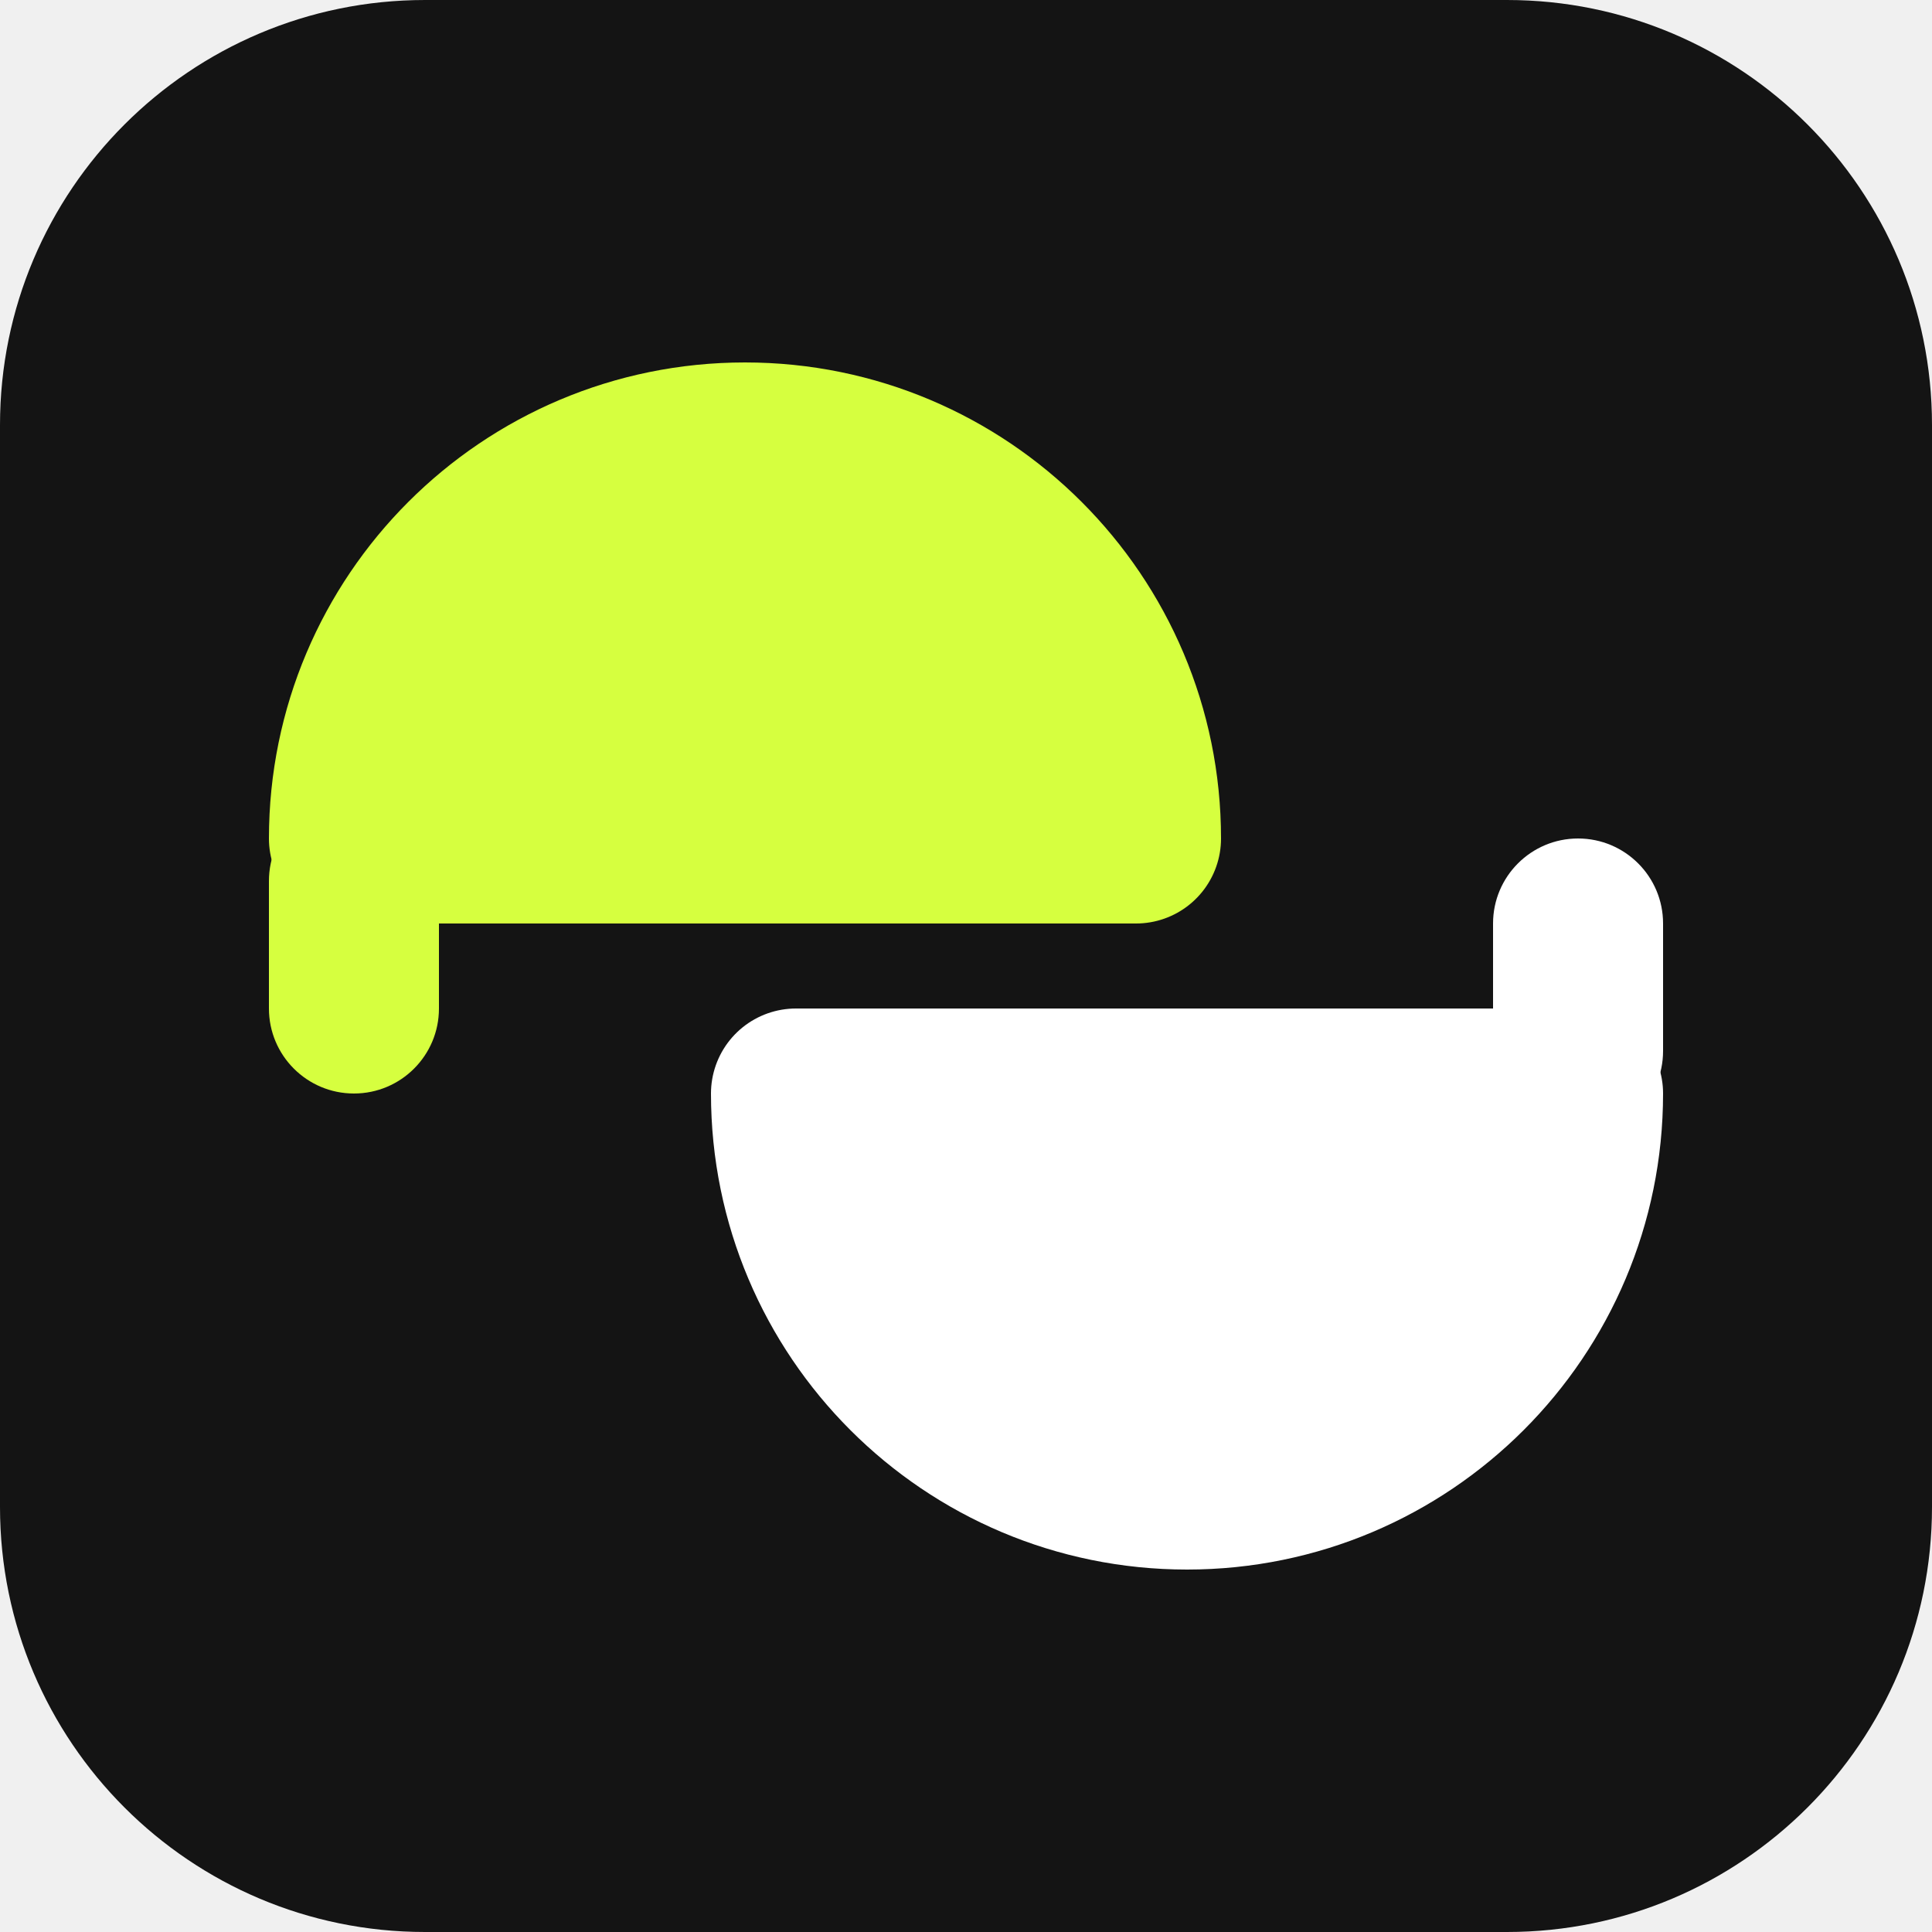
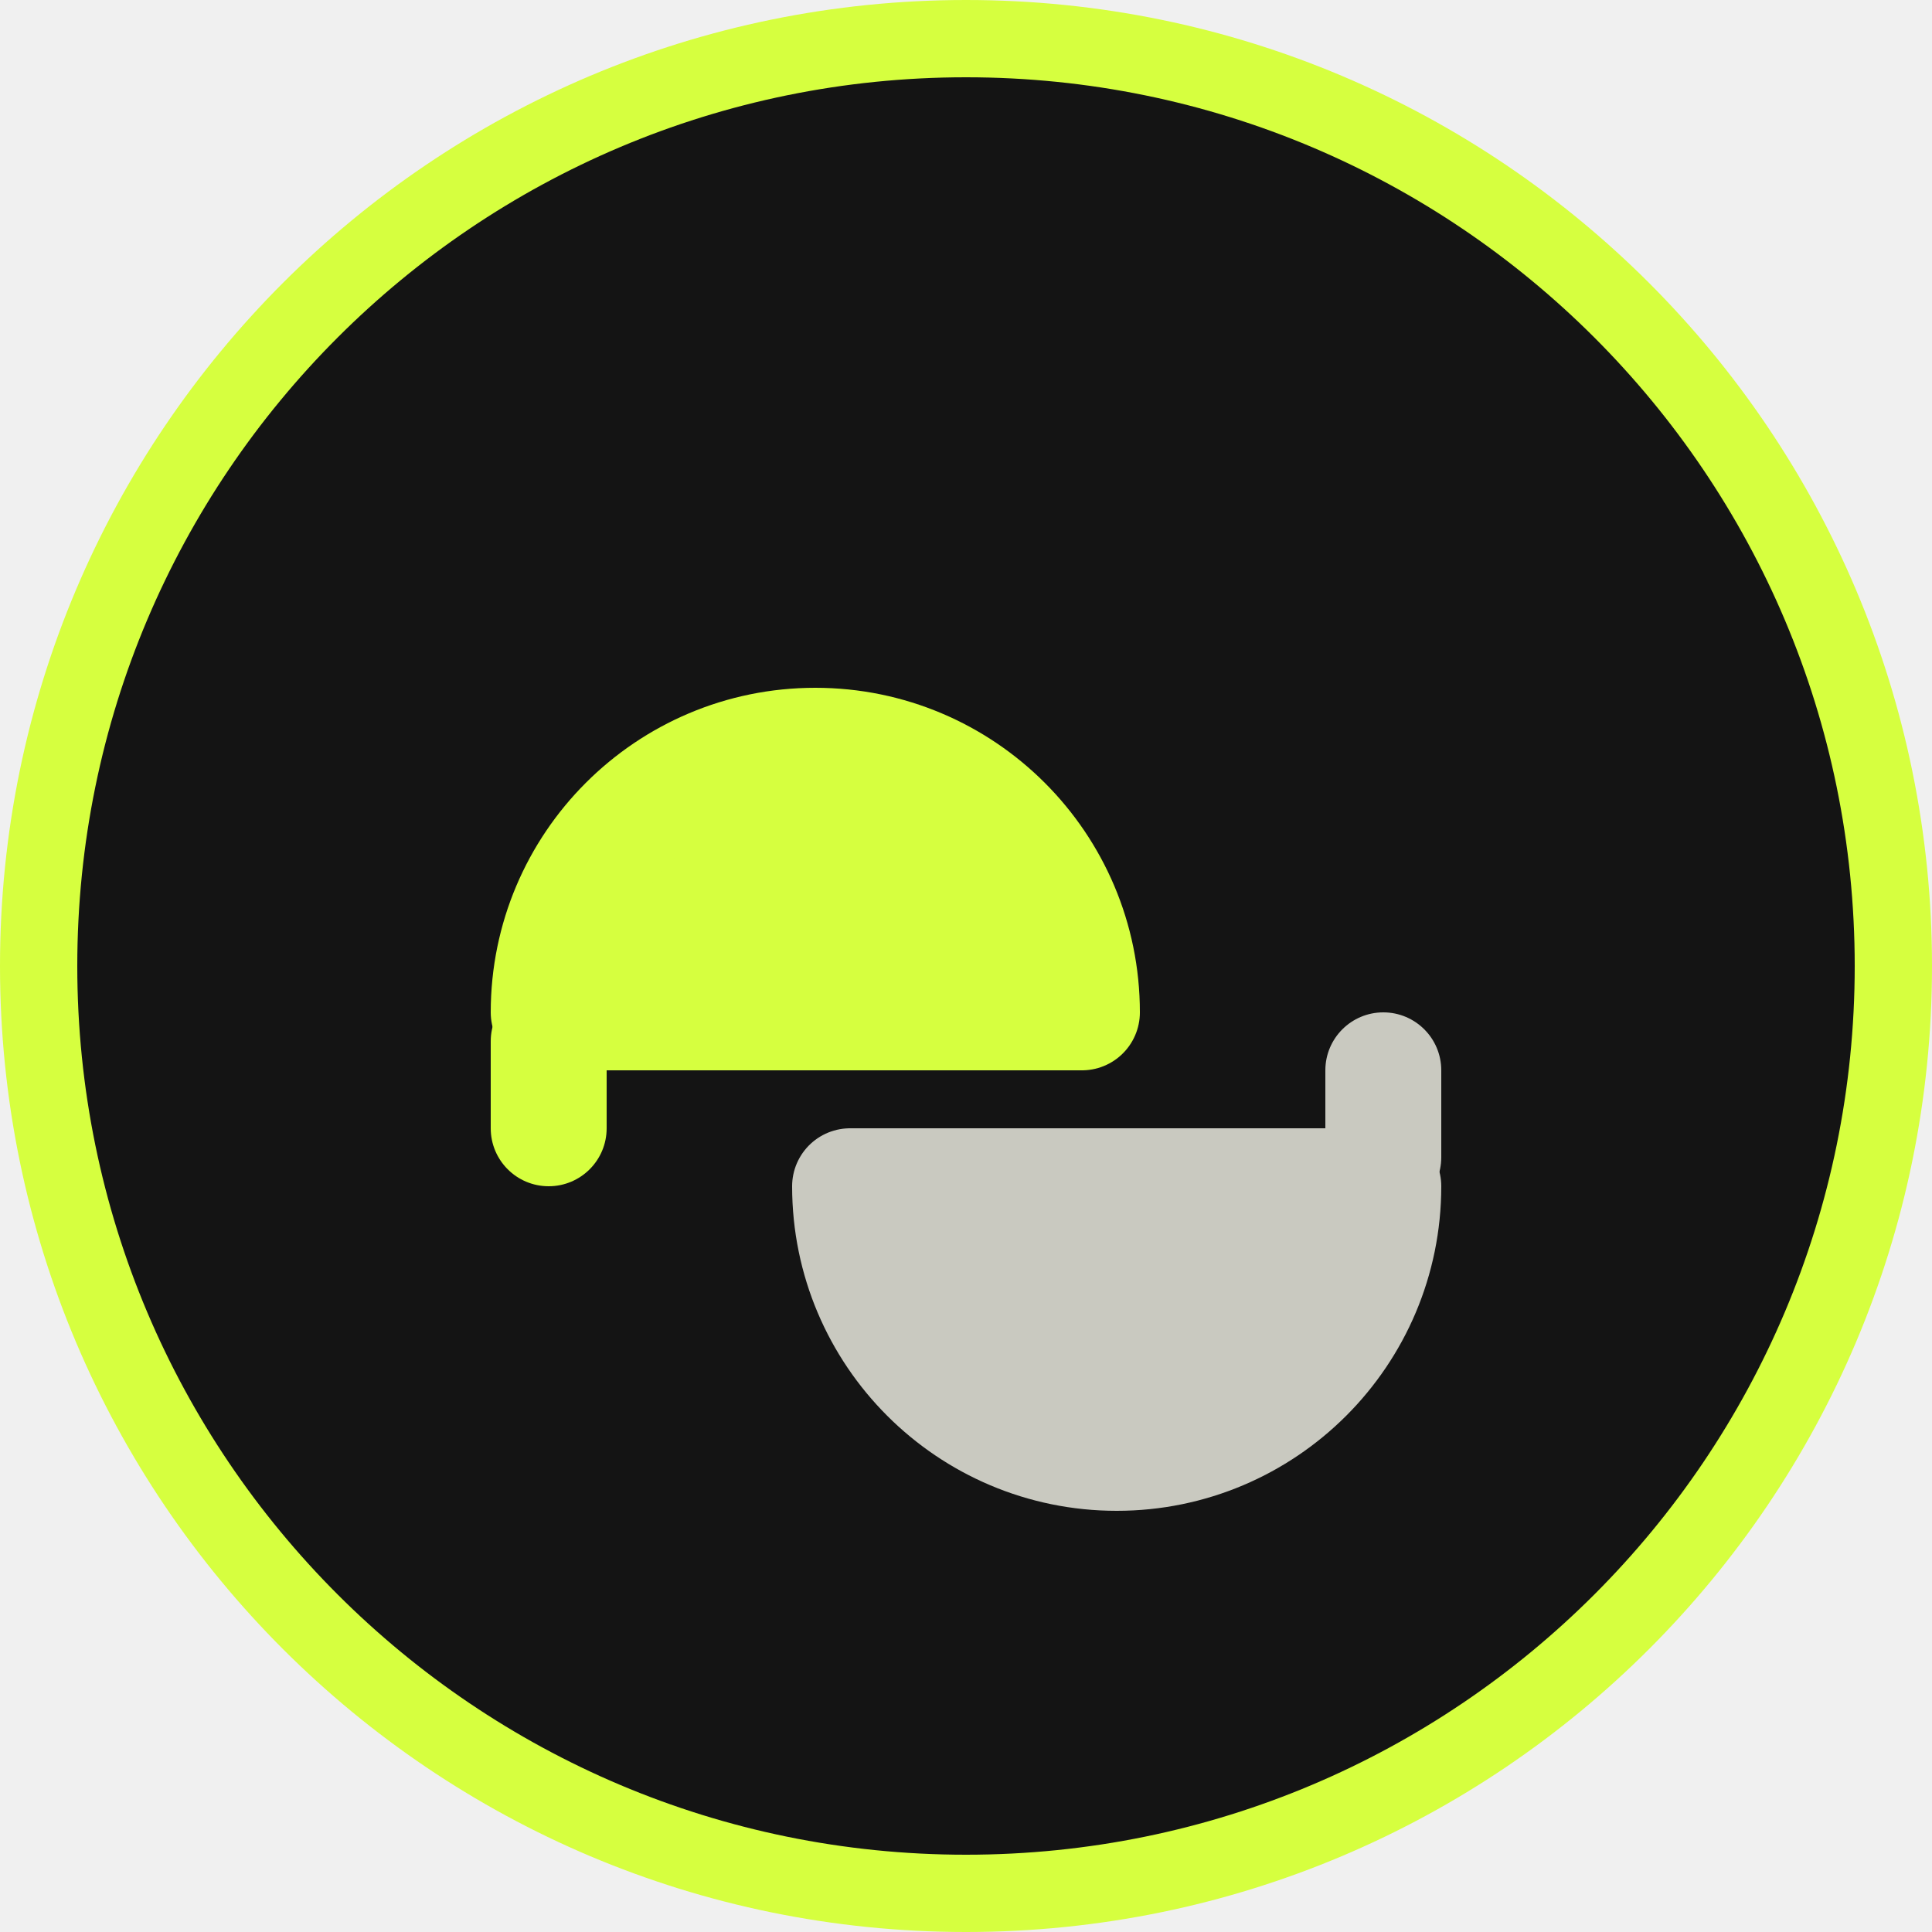
<svg xmlns="http://www.w3.org/2000/svg" viewBox="0 0 100 100" width="256" height="256" role="img">
-   <rect width="100" height="100" rx="22" fill="#141414" />
-   <g transform="translate(6 6) scale(.88)">
+   <circle cx="50" cy="50" r="48" fill="#141414" stroke="#D6FF3F" stroke-width="4" />
+   <g transform="translate(50 50) scale(.6) translate(-50 -38.5)">
    <path d="M14 42.5a23 23 0 0 1 46 0z" fill="#D6FF3F" stroke="#D6FF3F" stroke-width="10" stroke-linejoin="round" />
-     <path d="M40 57.5a23 23 0 0 0 46 0z" fill="#FFFFFF" stroke="#FFFFFF" stroke-width="10" stroke-linejoin="round" />
+     <path d="M40 57.5a23 23 0 0 0 46 0z" fill="#C9C9C0" stroke="#C9C9C0" stroke-width="10" stroke-linejoin="round" />
    <rect x="9" y="40" width="10" height="17.5" rx="5" fill="#D6FF3F" />
-     <rect x="81" y="42.5" width="10" height="17.5" rx="5" fill="#FFFFFF" />
+     <rect x="81" y="42.5" width="10" height="17.5" rx="5" fill="#C9C9C0" />
  </g>
</svg>
